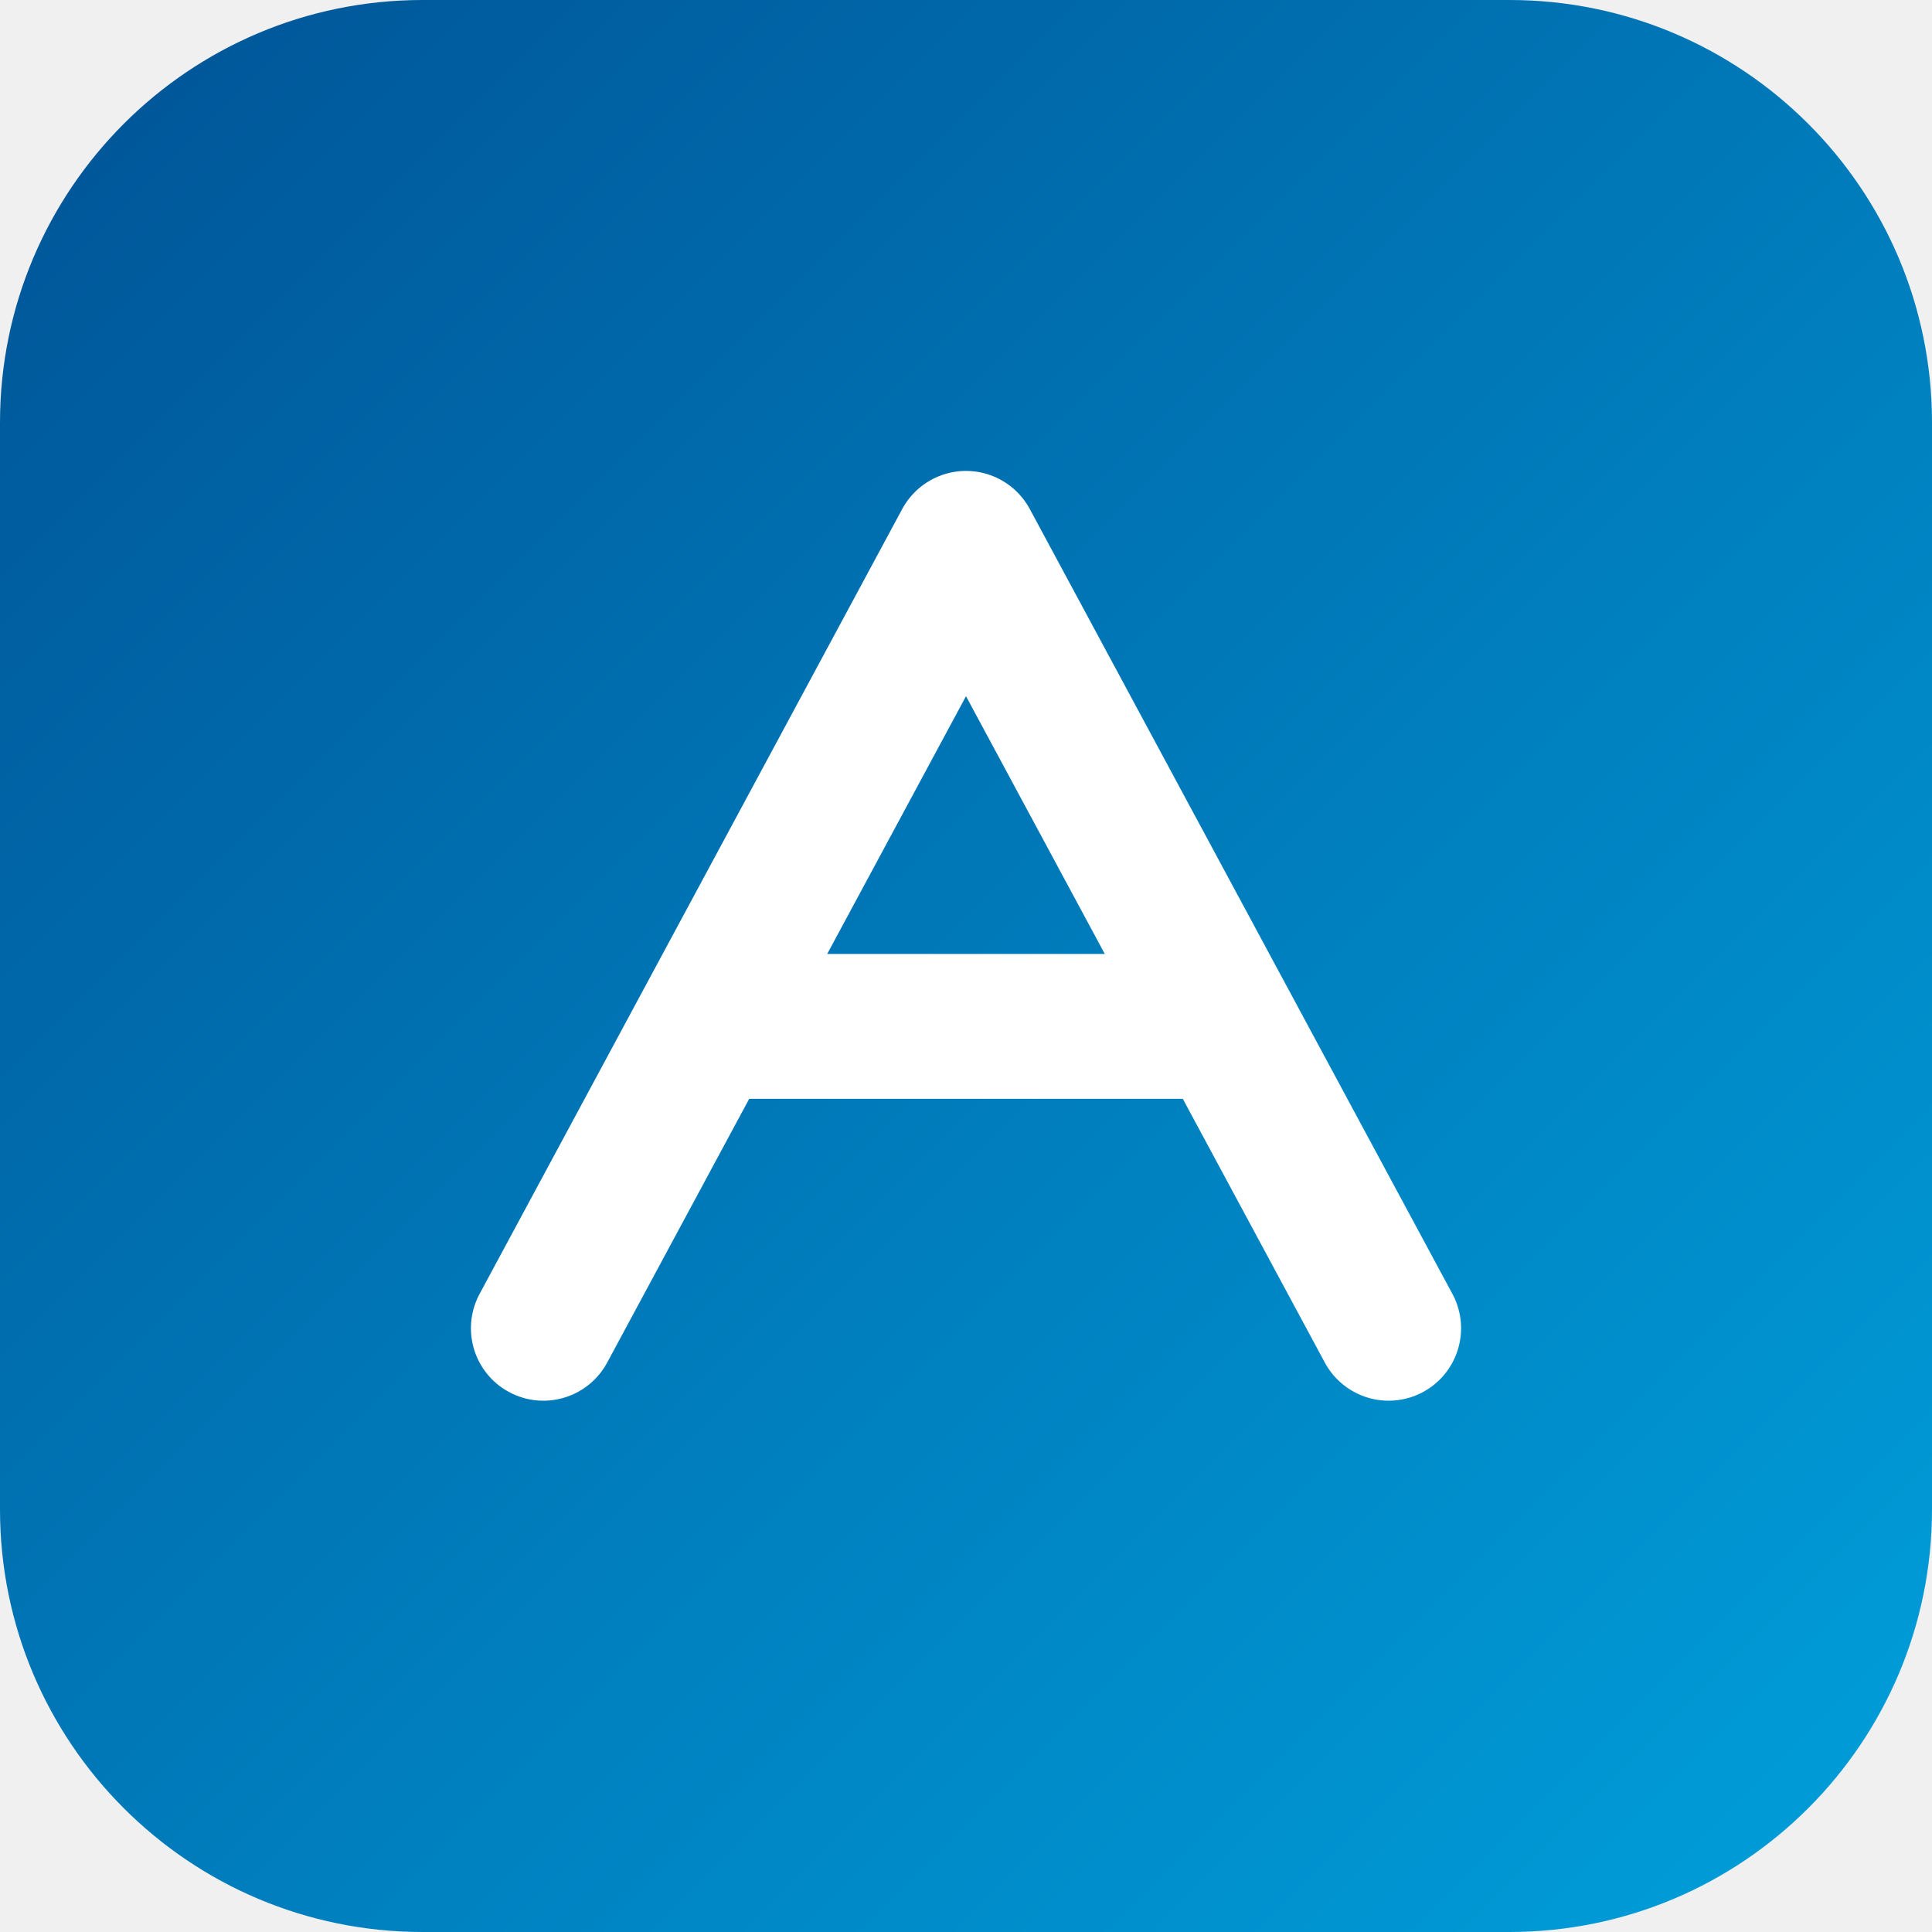
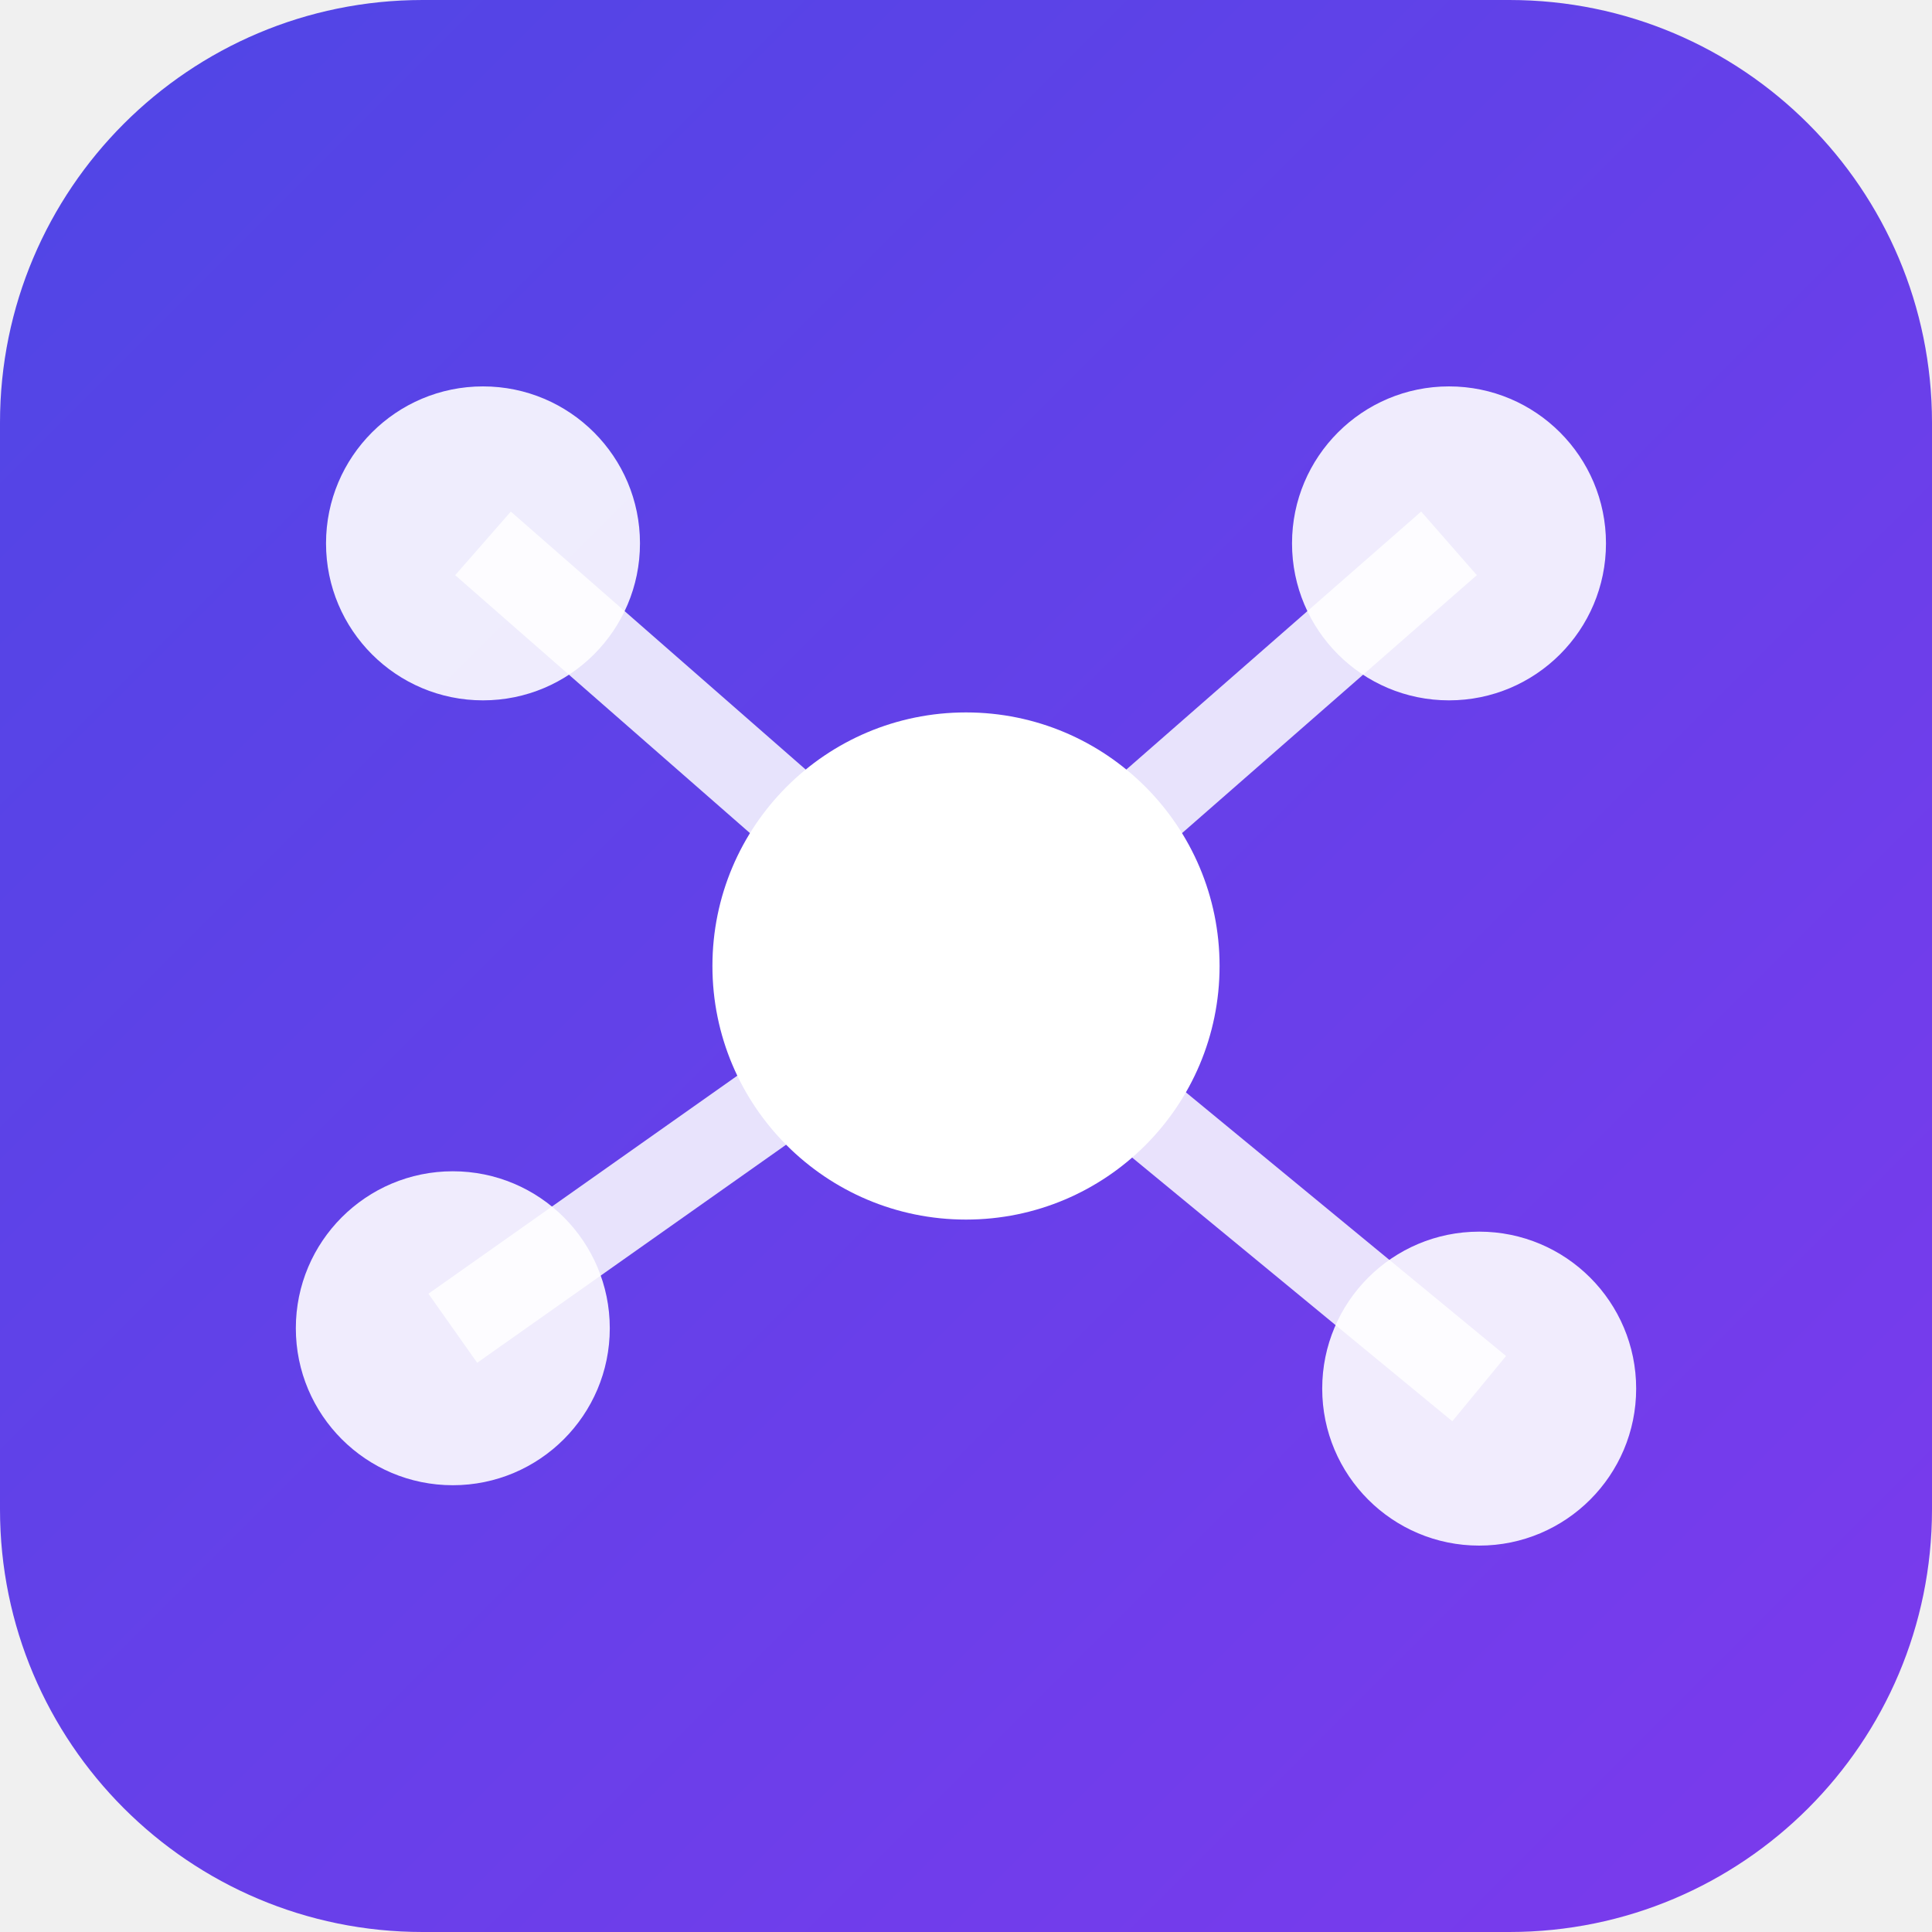
<svg xmlns="http://www.w3.org/2000/svg" viewBox="0 0 32 32">
  <defs>
-     <linearGradient id="mol" x1="0" y1="0" x2="32" y2="32" gradientUnits="userSpaceOnUse">
-       <stop offset="0" stop-color="#005396" />
-       <stop offset="1" stop-color="#00a0dc" />
+     <linearGradient id="wdna" x1="0" y1="0" x2="32" y2="32" gradientUnits="userSpaceOnUse">
+       <stop offset="0" stop-color="#4f46e5" />
+       <stop offset="1" stop-color="#7c3aed" />
    </linearGradient>
  </defs>
-   <rect width="32" height="32" rx="7" fill="url(#mol)" />
-   <path d="M9 22 L16 9 L23 22 M12 17 L20 17" fill="none" stroke="#fff" stroke-width="2.4" stroke-linecap="round" stroke-linejoin="round" />
+   <rect width="32" height="32" rx="7" fill="url(#wdna)" />
+   <g stroke="#fff" stroke-width="1.4" opacity="0.85">
+     <line x1="16" y1="16" x2="8" y2="9" />
+     <line x1="16" y1="16" x2="24" y2="9" />
+     <line x1="16" y1="16" x2="7.5" y2="22" />
+     <line x1="16" y1="16" x2="24.5" y2="23" />
+   </g>
+   <circle cx="16" cy="16" r="4.2" fill="#fff" />
+   <circle cx="8" cy="9" r="2.6" fill="#fff" opacity="0.9" />
+   <circle cx="24" cy="9" r="2.6" fill="#fff" opacity="0.9" />
+   <circle cx="7.5" cy="22" r="2.6" fill="#fff" opacity="0.9" />
+   <circle cx="24.5" cy="23" r="2.6" fill="#fff" opacity="0.9" />
</svg>
